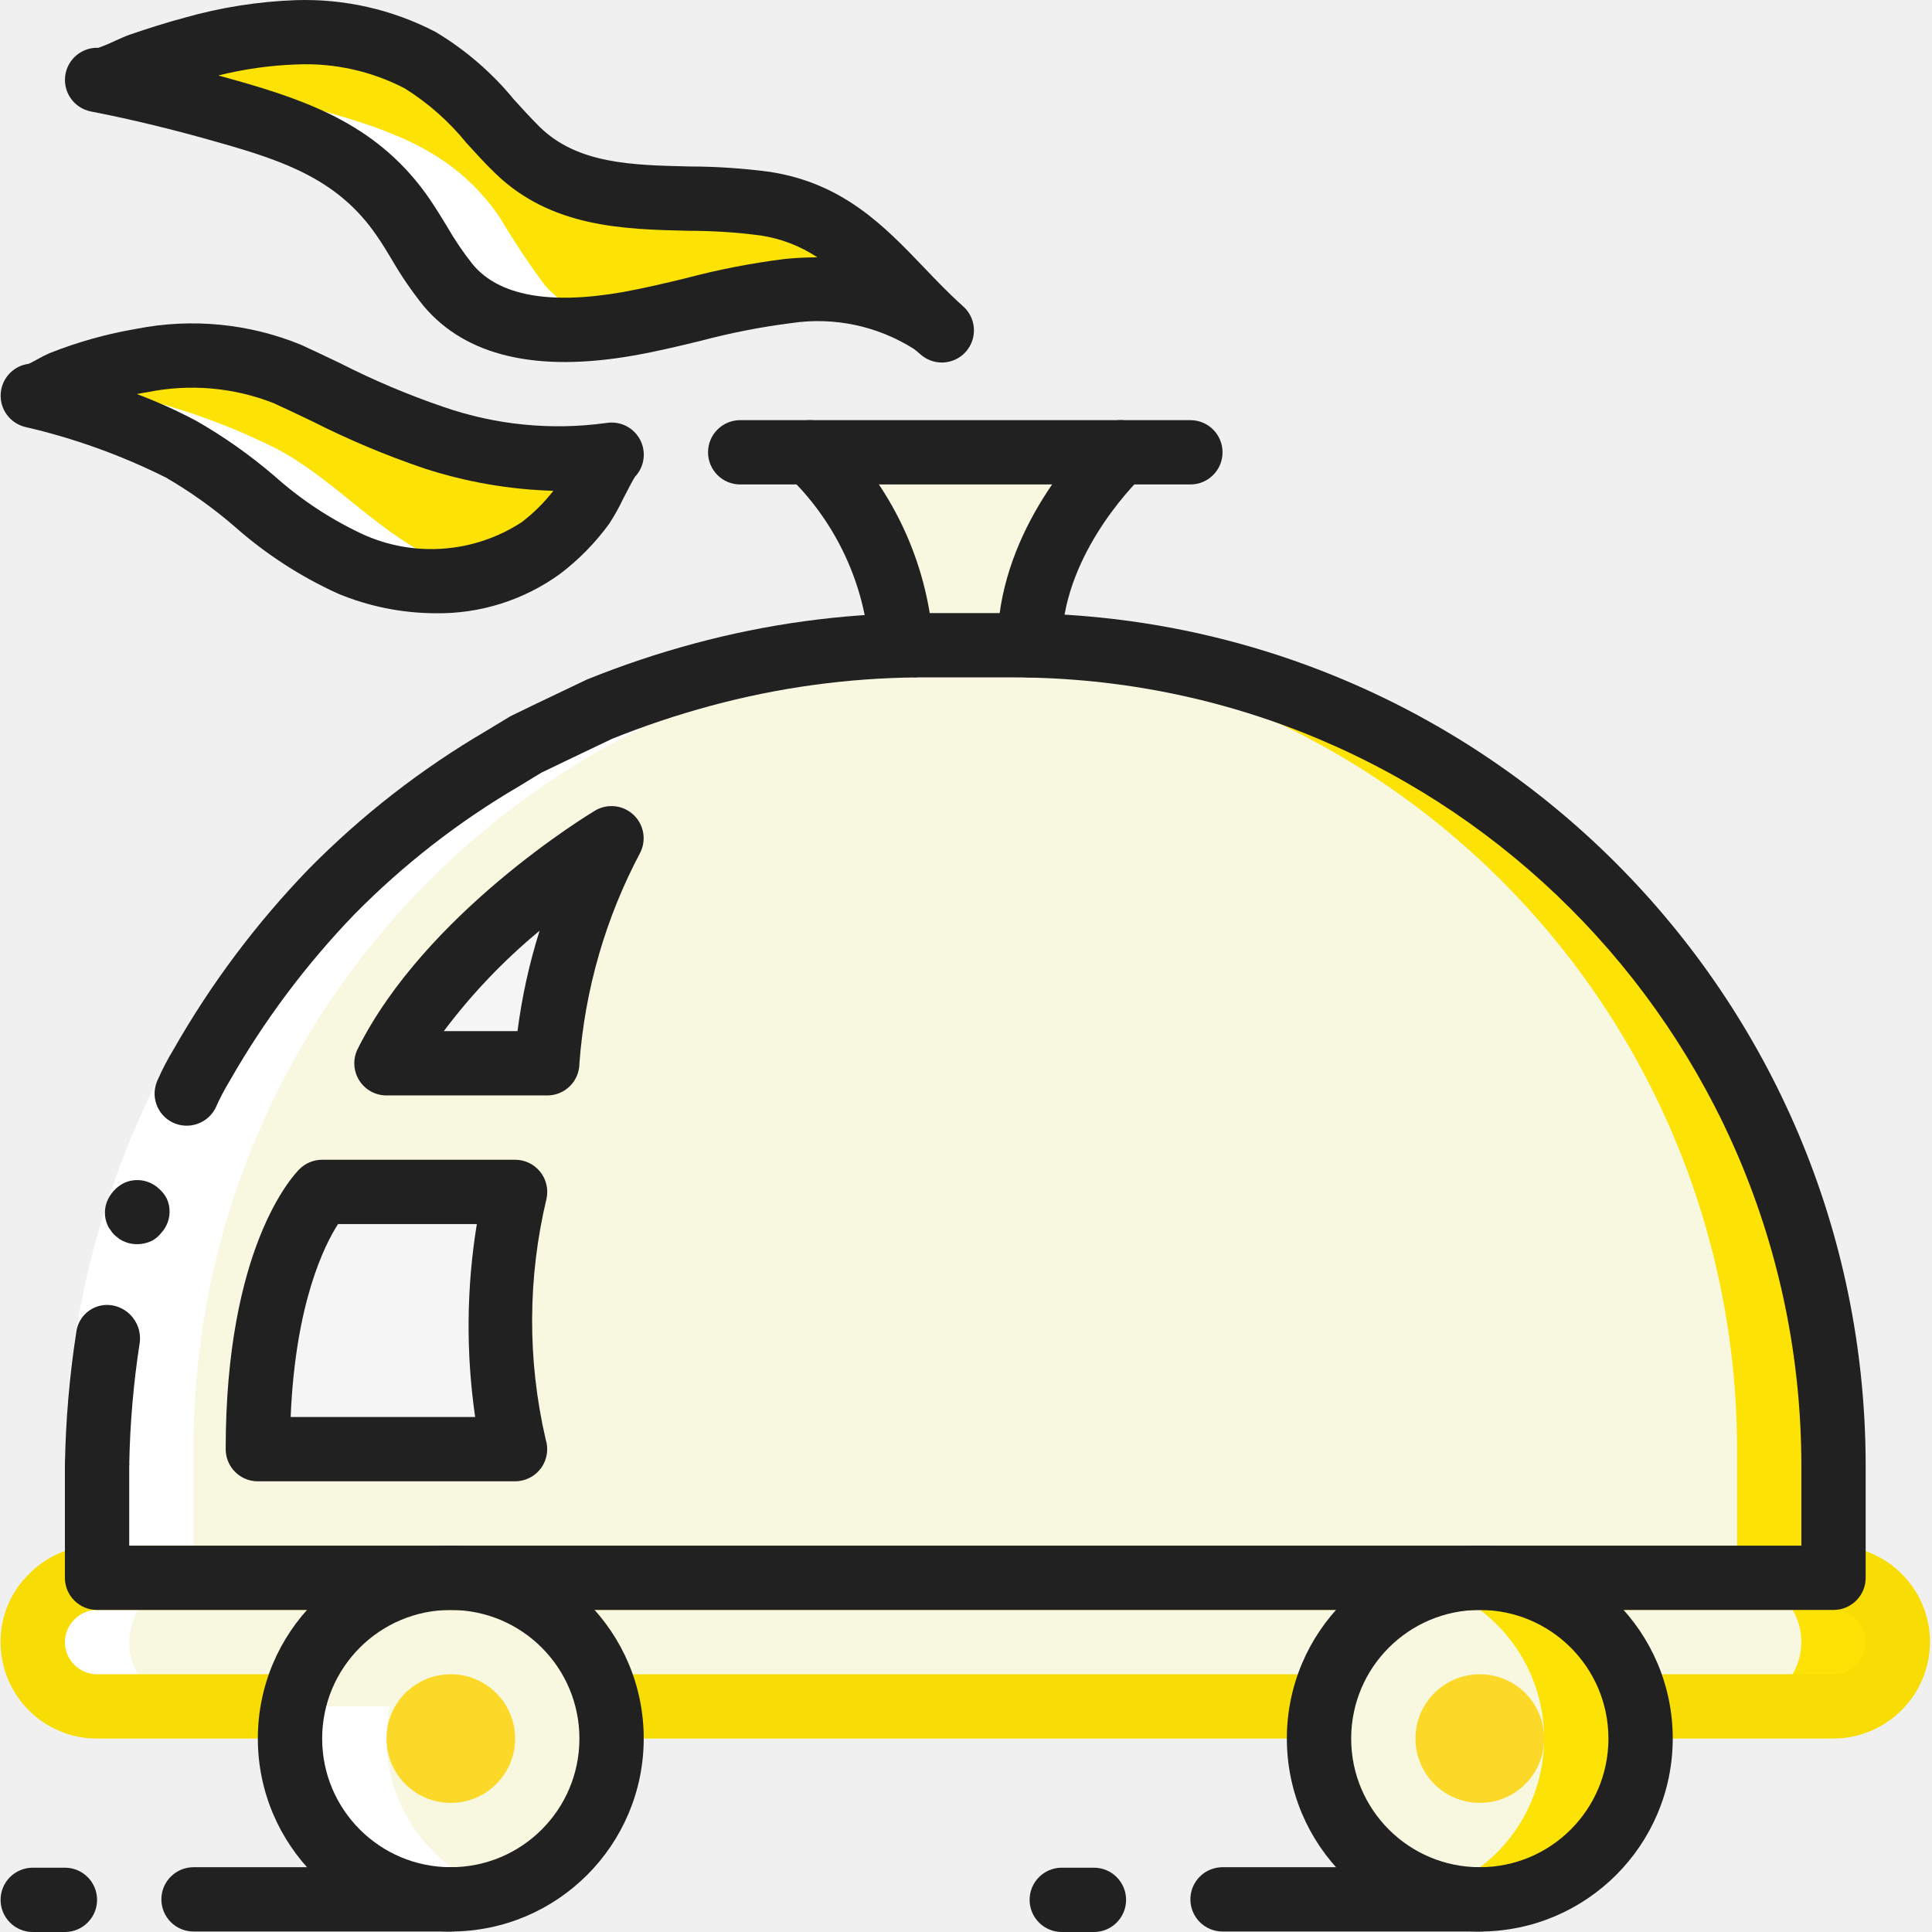
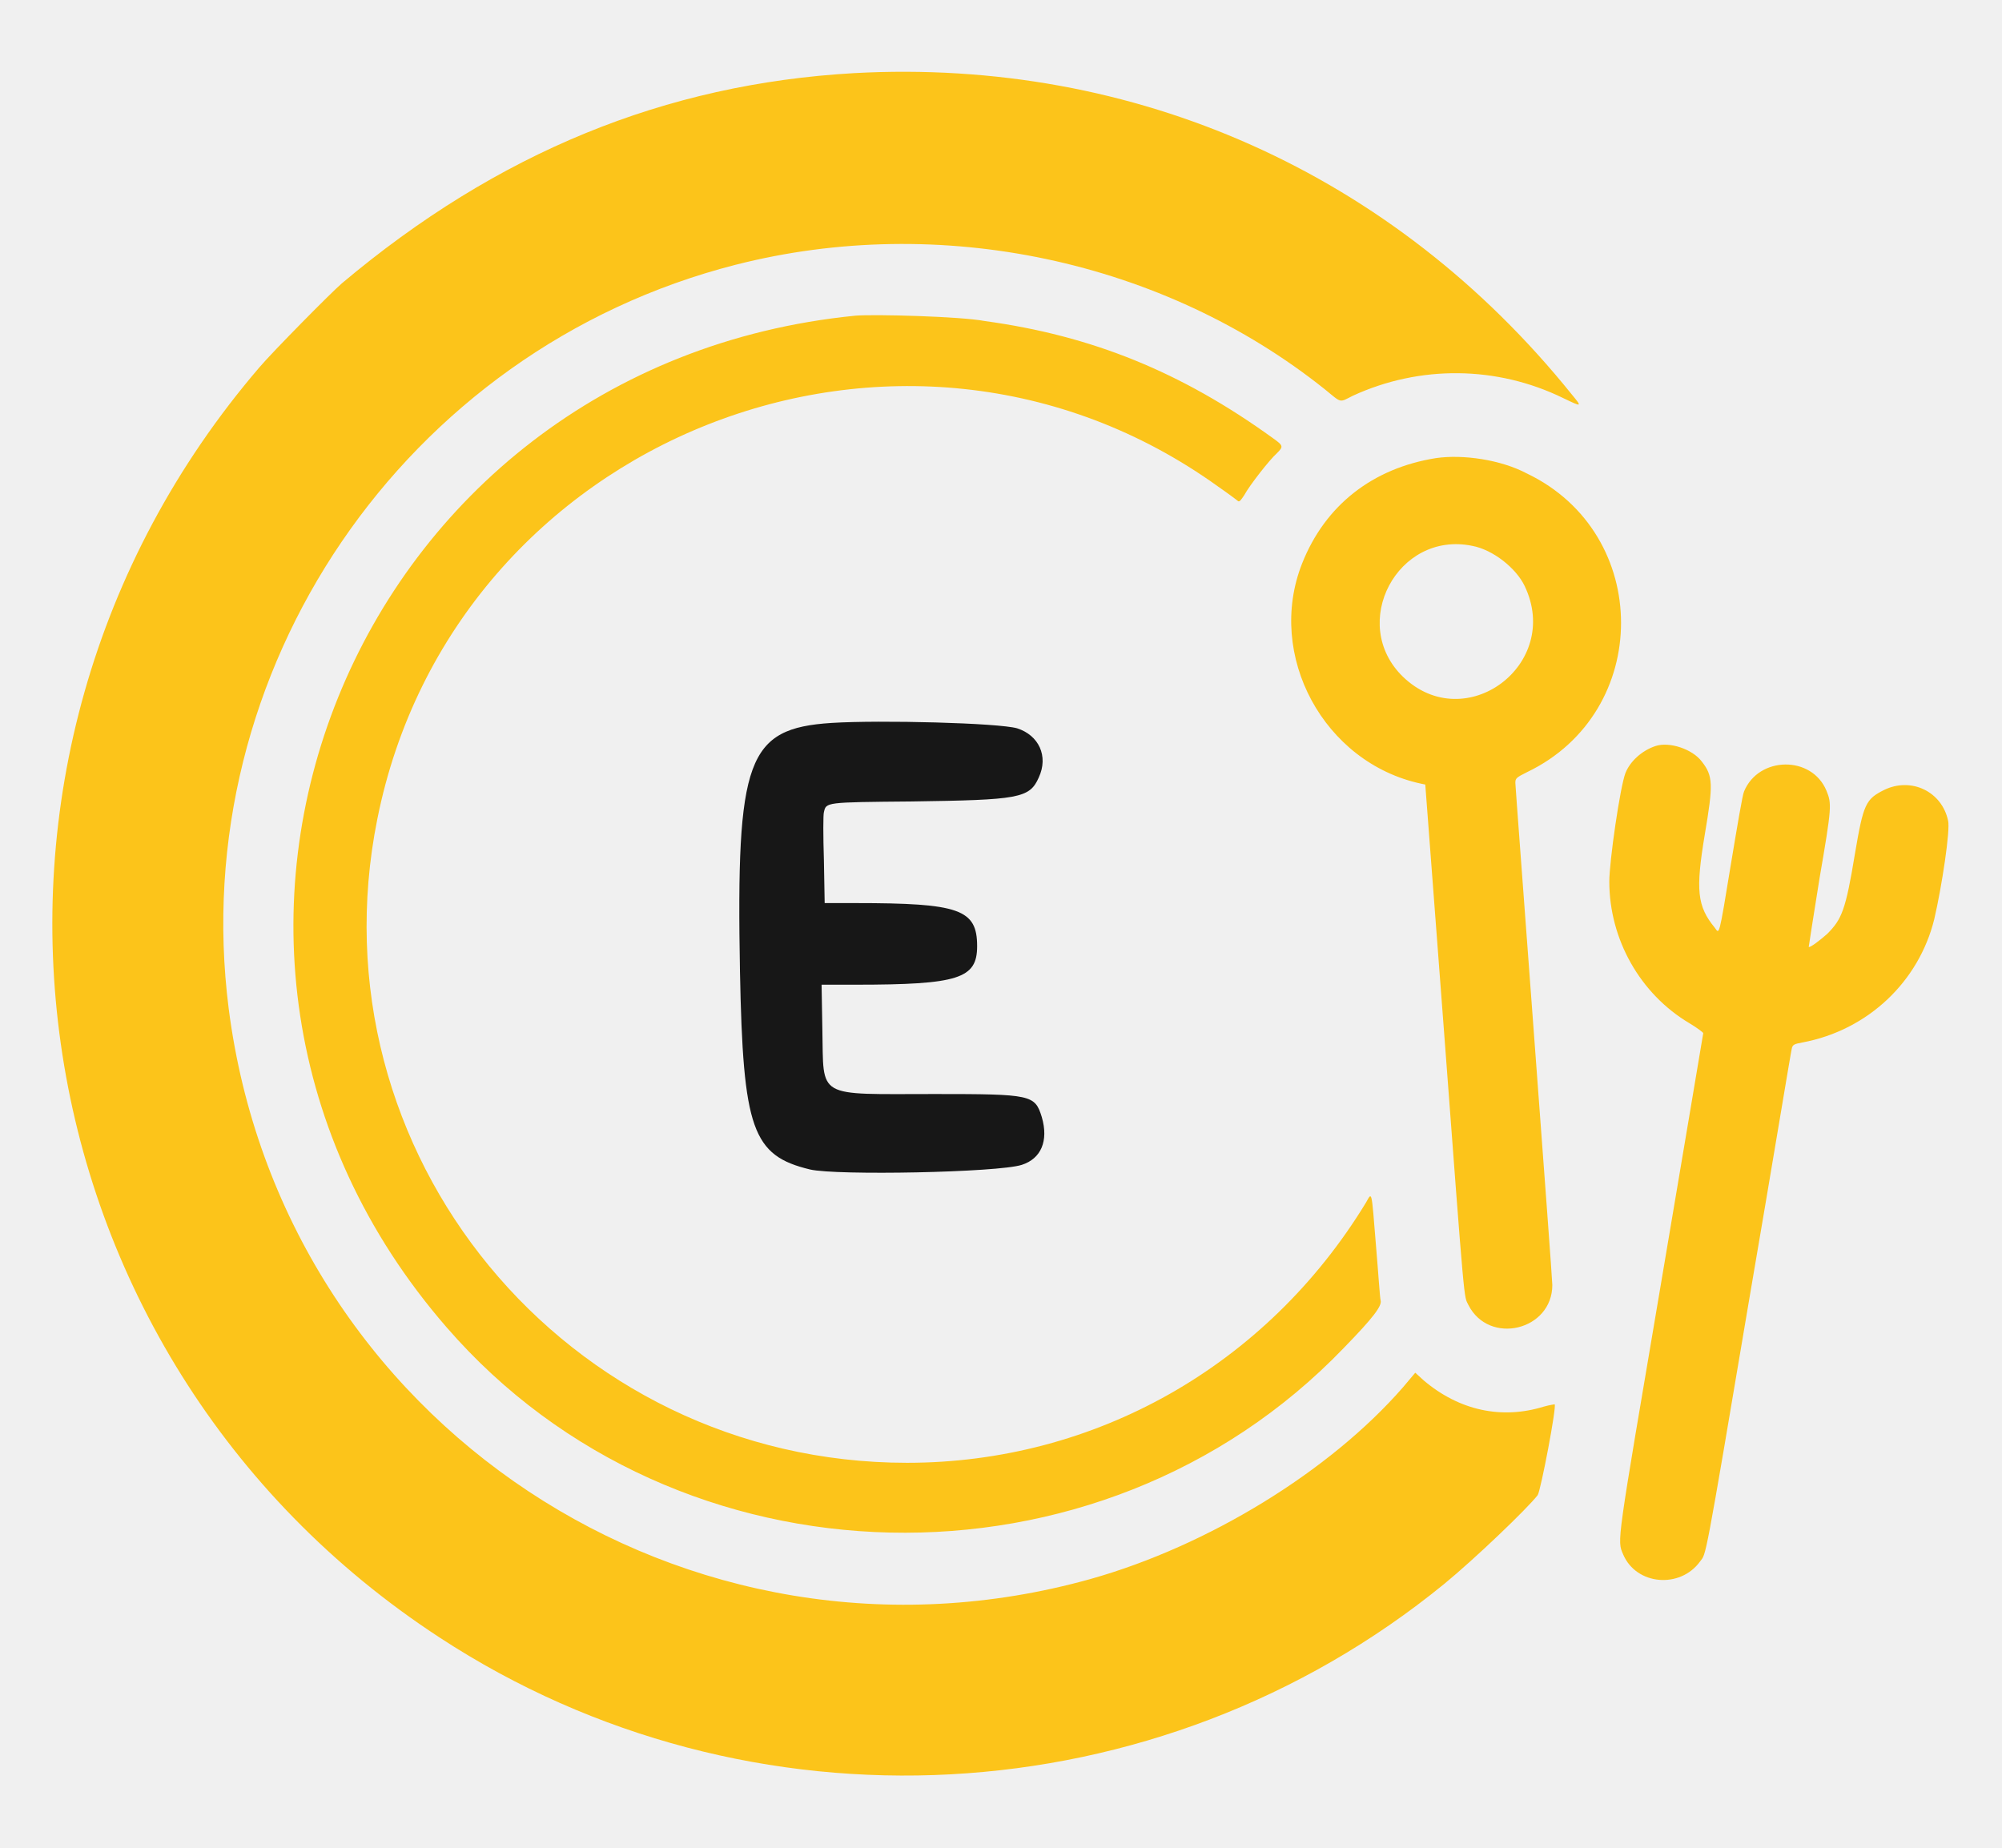
- <svg xmlns="http://www.w3.org/2000/svg" class="" viewBox="0 0 496 496.151" width="512px" height="512px">
-   <g>
-     <g>
-       <path class="" style="fill:#F8F7E0" fill="#e3e7f2" d="m 287.703 116.156 c -13.5 16.438 -21.652 36.605 -23.367 57.805 l -34.438 -0.875 c -1.984 -20.871 -10.117 -40.684 -23.371 -56.93 Z m 0 0" data-original="#F8F7E0" data-old_color="#FFF700" />
-       <path class="active-path" style="fill:#FCE205" fill="#a4c2f7" d="m 487.301 421.703 c -0.066 9.094 -7.422 16.449 -16.516 16.52 h -445.934 c -9.113 -0.027 -16.492 -7.406 -16.516 -16.52 c -0.023 -4.379 1.734 -8.582 4.871 -11.641 c 3.059 -3.141 7.262 -4.898 11.645 -4.875 h 445.934 c 9.109 0.027 16.488 7.406 16.516 16.516 Z m 0 0" data-original="#FCE205" data-old_color="#Fce205" />
-       <path class="" style="fill:#F8F7E0" fill="#e3e7f2" d="m 462.527 421.703 c -0.066 9.094 -7.422 16.449 -16.516 16.52 h -421.16 c -9.113 -0.027 -16.492 -7.406 -16.516 -16.52 c -0.023 -4.379 1.734 -8.582 4.871 -11.641 c 3.059 -3.141 7.262 -4.898 11.645 -4.875 h 421.16 c 9.109 0.027 16.488 7.406 16.516 16.516 Z m 0 0" data-original="#F8F7E0" data-old_color="#FFF700" />
-       <path class="active-path" style="fill:#FCE205" fill="#a4c2f7" d="m 235.43 165.703 h 24.773 c 116.301 0 210.582 94.281 210.582 210.582 v 28.902 h -445.934 v -28.902 c 0 -116.301 94.277 -210.582 210.578 -210.582 Z m 0 0" data-original="#FCE205" data-old_color="#Fce205" />
-       <path class="" style="fill:#F8F7E0" fill="#e3e7f2" d="m 231.301 165.703 h 8.258 c 54.754 0 107.266 21.754 145.984 60.469 c 38.719 38.719 60.469 91.231 60.469 145.984 v 33.031 h -421.16 v -33.031 c 0 -114.02 92.43 -206.453 206.449 -206.453 Z m 0 0" data-original="#F8F7E0" data-old_color="#FFF700" />
-       <path class="" style="fill:#F5F5F5" fill="#f5f5f5" d="m 156.98 215.254 s -41.293 24.773 -57.809 57.805 h 41.293 c 1.336 -20.223 6.965 -39.93 16.516 -57.805 Z m 0 0" data-original="#F5F5F5" />
-       <path class="" style="fill:#F5F5F5" fill="#f5f5f5" d="m 132.203 306.09 h -49.547 s -16.516 16.52 -16.516 66.066 h 66.062 c -5.273 -21.707 -5.273 -44.359 0 -66.066 Z m 0 0" data-original="#F5F5F5" />
-       <path class="" style="fill:#F8F7E0" fill="#e3e7f2" d="m 115.688 487.77 c -22.801 0 -41.289 -18.488 -41.289 -41.289 c 0 -22.805 18.488 -41.293 41.289 -41.293 c 22.805 0 41.293 18.488 41.293 41.293 c -0.027 22.789 -18.5 41.262 -41.293 41.289 Z m 0 0" data-original="#F8F7E0" data-old_color="#FFF700" />
-       <path class="" style="fill:#FCD928" fill="#d4e1f4" d="m 115.688 462.996 c -9.121 0 -16.516 -7.395 -16.516 -16.516 c 0 -9.125 7.395 -16.52 16.516 -16.52 s 16.516 7.395 16.516 16.52 c 0 9.121 -7.395 16.516 -16.516 16.516 Z m 0 0" data-original="#FCD928" data-old_color="#FCD81F" />
-       <path class="active-path" style="fill:#FCE205" fill="#a4c2f7" d="m 379.945 405.188 c -4.191 0.016 -8.363 0.625 -12.387 1.816 c -17.207 5.453 -28.902 21.422 -28.902 39.477 c 0 18.051 11.695 34.023 28.902 39.473 c 4.023 1.191 8.195 1.805 12.387 1.816 c 22.805 0 41.293 -18.488 41.293 -41.289 c 0 -22.805 -18.488 -41.293 -41.293 -41.293 Z m 0 0" data-original="#FCE205" data-old_color="#Fce205" />
-       <path class="" style="fill:#F8F7E0" fill="#e3e7f2" d="m 367.559 407.004 c -17.207 5.453 -28.902 21.422 -28.902 39.477 c 0 18.051 11.695 34.023 28.902 39.473 c 17.211 -5.449 28.906 -21.422 28.906 -39.473 c 0 -18.055 -11.695 -34.023 -28.906 -39.477 Z m 0 0" data-original="#F8F7E0" data-old_color="#FFF700" />
-       <path class="active-path" style="fill:#FCE205" fill="#a4c2f7" d="m 239.641 83.051 c 0.746 0.559 1.465 1.156 2.164 1.781 c -14.961 -13.434 -23.84 -29.156 -45.285 -32.52 c -21.445 -3.359 -46.559 2.891 -63.664 -13.758 c -7.211 -8.844 -15.637 -16.625 -25.02 -23.121 c -9.805 -5.078 -20.754 -7.535 -31.785 -7.137 c -9.016 0.332 -17.961 1.754 -26.633 4.238 c -4.551 1.223 -9.082 2.648 -13.512 4.129 c -2.477 0.824 -8.504 4.301 -11.047 3.797 c 11.297 2.23 22.527 4.996 33.602 8.152 c 18.332 5.219 33.859 10.844 45.07 27.25 c 3.539 5.973 7.383 11.762 11.512 17.344 c 11.027 13.098 30.664 12.609 46.164 9.91 c 13.781 -2.422 27.188 -6.98 41.109 -8.418 c 13.047 -1.973 26.363 1.004 37.324 8.352 Z m 0 0" data-original="#FCE205" data-old_color="#Fce205" />
-       <path class="active-path" style="fill:#FCE205" fill="#a4c2f7" d="m 8.336 101.613 c 1.195 0.305 6.133 -2.781 7.297 -3.246 c 6.723 -2.648 13.703 -4.586 20.828 -5.781 c 12.461 -2.477 25.371 -1.277 37.16 3.453 c 12.203 6.215 24.77 11.68 37.633 16.367 c 14.691 5.012 30.352 6.504 45.727 4.352 c -0.828 0.141 -6.039 11.168 -7.309 12.891 c -3.055 4.188 -6.695 7.91 -10.812 11.059 c -14.531 9.746 -33.062 11.309 -49.02 4.129 c -16.91 -6.977 -27.828 -21.125 -43.418 -29.504 c -12.102 -6.078 -24.891 -10.684 -38.086 -13.719 Z m 0 0" data-original="#FCE205" data-old_color="#Fce205" />
-       <path class="" style="fill:#FCD928" fill="#d4e1f4" d="m 379.945 462.996 c -9.121 0 -16.516 -7.395 -16.516 -16.516 c 0 -9.125 7.395 -16.52 16.516 -16.52 c 9.125 0 16.52 7.395 16.52 16.52 c 0 9.121 -7.395 16.516 -16.52 16.516 Z m 0 0" data-original="#FCD928" data-old_color="#FCD81F" />
-       <path class="" fill="#fff" d="m 115.688 487.77 c 4.215 -0.059 8.395 -0.77 12.387 -2.105 c -20.164 -6.242 -32.309 -26.762 -28.074 -47.441 h -24.777 c -2.477 12.148 0.633 24.77 8.477 34.375 c 7.844 9.602 19.59 15.176 31.988 15.172 Z m 0 0" data-original="#FFF" />
-       <path class="" fill="#fff" d="m 89.84 144.805 c 10.758 4.484 22.656 5.477 34.008 2.84 c -3.148 -0.695 -6.238 -1.645 -9.23 -2.84 c -16.914 -6.945 -27.848 -21.094 -43.422 -29.449 c -12.102 -6.086 -24.887 -10.699 -38.086 -13.742 c 1.195 0.305 6.133 -2.781 7.301 -3.246 c 6.719 -2.648 13.699 -4.586 20.824 -5.781 h 0.34 c -8.312 -1.406 -16.801 -1.406 -25.113 0 c -7.125 1.211 -14.105 3.16 -20.828 5.824 c -1.164 0.461 -6.102 3.551 -7.297 3.246 c 13.195 3.02 25.98 7.609 38.086 13.676 c 15.59 8.379 26.508 22.527 43.418 29.473 Z m 0 0" data-original="#FFF" />
-       <path class="" fill="#fff" d="m 229.246 165.754 c -113.199 1.129 -204.375 93.199 -204.395 206.402 v 33.031 c -4.383 -0.023 -8.586 1.734 -11.645 4.875 c -3.137 3.059 -4.895 7.262 -4.871 11.641 c 0.023 9.113 7.402 16.492 16.516 16.52 h 24.773 c -9.109 -0.027 -16.488 -7.406 -16.516 -16.52 c 0.066 -9.094 7.422 -16.445 16.516 -16.516 v -33.031 c 0.02 -113.203 91.199 -205.273 204.395 -206.402" data-original="#FFF" />
-       <path class="" fill="#fff" d="m 58.453 28.621 c 18.332 5.219 33.855 10.844 45.07 27.25 c 3.539 5.977 7.383 11.762 11.512 17.344 c 10.398 12.344 28.41 12.586 43.43 10.297 c -7.215 -1.184 -13.805 -4.82 -18.652 -10.297 c -4.133 -5.582 -7.977 -11.367 -11.512 -17.344 c -11.207 -16.441 -26.742 -22.062 -45.074 -27.25 c -11.074 -3.137 -22.305 -5.906 -33.602 -8.133 c 2.543 0.504 8.598 -2.977 11.047 -3.801 c 4.469 -1.504 8.961 -2.93 13.512 -4.129 c 4.98 -1.355 10.035 -2.418 15.137 -3.188 c -4.379 -0.762 -8.824 -1.121 -13.27 -1.074 c -9.016 0.332 -17.961 1.754 -26.633 4.238 c -4.551 1.223 -9.082 2.648 -13.512 4.129 c -2.477 0.824 -8.504 4.301 -11.047 3.797 c 11.289 2.254 22.52 5.023 33.594 8.16 Z m 0 0" data-original="#FFF" />
-       <path class="" fill="#fff" d="m 156.805 116.98 c 0.051 -0.047 0.141 -0.172 0.176 -0.18 c -0.273 0 -0.555 0 -0.828 0.074 c 0.223 -0.016 0.438 0.031 0.652 0.105 Z m 0 0" data-original="#FFF" />
-       <path class="" fill="#fff" d="m 241.805 84.832 c -3.781 -3.359 -7.199 -6.934 -10.504 -10.387 c -1.418 0.066 -2.84 0.156 -4.242 0.297 c -1.652 0.172 -3.305 0.504 -4.957 0.75 c 6.328 1.152 12.309 3.738 17.484 7.559 c 0.801 0.559 1.52 1.156 2.219 1.781 Z m 0 0" data-original="#FFF" />
-       <path class="" style="fill:#F7DD04" fill="#428dff" d="m 470.785 446.48 h -50.375 c -4.559 0 -8.258 -3.699 -8.258 -8.258 c 0 -4.562 3.699 -8.262 8.258 -8.262 h 50.375 c 2.156 0.023 4.227 -0.836 5.73 -2.375 c 1.617 -1.531 2.531 -3.656 2.527 -5.883 c 0 -4.559 -3.695 -8.258 -8.258 -8.258 h -445.934 c -2.156 -0.02 -4.227 0.84 -5.734 2.379 c -1.613 1.527 -2.527 3.656 -2.523 5.879 c 0 4.562 3.695 8.258 8.258 8.258 h 50.371 c 4.562 0 8.258 3.699 8.258 8.262 c 0 4.559 -3.695 8.258 -8.258 8.258 h -50.371 c -13.684 0 -24.777 -11.094 -24.777 -24.777 c -0.039 -6.613 2.625 -12.953 7.375 -17.555 c 4.586 -4.664 10.863 -7.266 17.402 -7.219 h 445.934 c 13.684 0 24.773 11.094 24.773 24.773 c -0.074 13.652 -11.121 24.699 -24.773 24.777 Z m 0 0" data-original="#F7DD04" data-old_color="#F0D703" />
-       <path class="" style="fill:#F7DD04" fill="#428dff" d="m 339.48 446.48 h -183.328 c -4.559 0 -8.258 -3.699 -8.258 -8.258 c 0 -4.562 3.699 -8.262 8.258 -8.262 h 183.328 c 4.562 0 8.262 3.699 8.262 8.262 c 0 4.559 -3.699 8.258 -8.262 8.258 Z m 0 0" data-original="#F7DD04" data-old_color="#F0D703" />
-       <path class="" fill="#fff" d="m 16.594 376.285 c 0.227 -37.367 9.824 -74.082 27.91 -106.785 c 9.578 -16.824 21.23 -32.379 34.684 -46.305 c 13.582 -13.793 28.926 -25.73 45.637 -35.508 l 6.199 -3.758 l 6.523 -3.164 l 13.098 -6.25 c 8.965 -3.629 18.145 -6.711 27.484 -9.223 c 18.688 -5.051 37.945 -7.688 57.301 -7.848 v 16.516 c -17.898 0.156 -35.707 2.598 -52.992 7.262 c -8.629 2.324 -17.109 5.164 -25.402 8.504 l -12.09 5.781 l -6.035 2.906 l -5.73 3.492 c -15.453 9.043 -29.645 20.082 -42.207 32.836 c -12.43 12.883 -23.199 27.266 -32.066 42.816 c -16.699 30.242 -25.57 64.18 -25.797 98.727 Z m 0 0" data-original="#FFF" />
-       <g fill="#428dff">
-         <path class="" style="fill:#212121" d="m 28.914 335.25 c -2.172 -0.41 -4.414 0.098 -6.195 1.398 c -1.785 1.305 -2.945 3.289 -3.211 5.48 c -1.758 11.305 -2.73 22.719 -2.914 34.156 h 16.516 c 0.184 -10.582 1.09 -21.137 2.715 -31.594 c 0.516 -4.469 -2.496 -8.582 -6.91 -9.441 Z m 0 0" data-original="#212121" data-old_color="#333333" />
-         <path class="" style="fill:#212121" d="m 235.43 173.961 v -16.516 c -19.359 0.156 -38.617 2.789 -57.309 7.84 c -9.34 2.512 -18.52 5.594 -27.484 9.223 l -13.098 6.25 l -6.523 3.164 l -6.203 3.758 c -16.707 9.777 -32.051 21.715 -45.633 35.508 c -13.453 13.926 -25.105 29.48 -34.684 46.305 c -1.484 2.445 -2.809 4.984 -3.973 7.598 c -1.008 1.98 -1.176 4.281 -0.469 6.387 c 0.711 2.109 2.242 3.84 4.242 4.801 c 4.039 1.918 8.871 0.301 10.941 -3.656 c 1.07 -2.422 2.293 -4.77 3.668 -7.027 c 8.867 -15.551 19.637 -29.934 32.066 -42.82 c 12.562 -12.754 26.754 -23.793 42.207 -32.832 l 5.73 -3.492 l 6.035 -2.91 l 12.09 -5.777 c 8.293 -3.34 16.773 -6.184 25.402 -8.508 c 17.281 -4.676 35.09 -7.125 52.992 -7.293 Z m 0 0" data-original="#212121" data-old_color="#333333" />
-         <path class="" style="fill:#212121" d="m 27.328 308.75 c -0.77 2.141 -0.574 4.512 0.527 6.5 l 0.941 1.328 c 0.355 0.441 0.773 0.828 1.238 1.148 c 0.387 0.363 0.828 0.664 1.305 0.895 c 0.5 0.234 1.016 0.438 1.547 0.602 c 2.086 0.555 4.305 0.316 6.227 -0.668 c 0.895 -0.527 1.68 -1.223 2.312 -2.051 c 2.148 -2.395 2.656 -5.844 1.293 -8.762 c -0.5 -0.938 -1.168 -1.777 -1.973 -2.477 c -2.445 -2.301 -6.055 -2.863 -9.082 -1.41 c -1.992 1.051 -3.535 2.789 -4.336 4.895 Z m 0 0" data-original="#212121" data-old_color="#333333" />
-         <path class="" style="fill:#212121" d="m 470.785 413.445 h -445.934 c -4.562 0 -8.258 -3.695 -8.258 -8.258 v -28.902 c 0 -4.562 3.695 -8.258 8.258 -8.258 c 4.559 0 8.258 3.695 8.258 8.258 v 20.645 h 429.418 v -20.645 c -0.129 -111.688 -90.637 -202.195 -202.324 -202.324 h -24.773 c -4.559 0 -8.258 -3.695 -8.258 -8.258 c 0 -4.559 3.699 -8.258 8.258 -8.258 h 24.773 c 120.805 0.137 218.703 98.035 218.84 218.84 v 28.902 c 0 4.562 -3.695 8.258 -8.258 8.258 Z m 0 0" data-original="#212121" data-old_color="#333333" />
-         <path class="" style="fill:#212121" d="m 231.301 173.137 c -4.508 0 -8.184 -3.617 -8.258 -8.125 c -1.59 -16.355 -9 -31.594 -20.883 -42.941 c -2.109 -2.066 -2.957 -5.102 -2.223 -7.961 c 0.73 -2.859 2.938 -5.109 5.777 -5.902 c 2.844 -0.797 5.895 -0.012 8.004 2.055 c 15.051 14.324 24.258 33.719 25.84 54.434 c 0.039 2.191 -0.797 4.309 -2.316 5.883 c -1.523 1.574 -3.609 2.48 -5.801 2.516 Z m 0 0" data-original="#212121" data-old_color="#333333" />
-         <path class="" style="fill:#212121" d="m 264.336 173.961 c -4.562 0 -8.262 -3.695 -8.262 -8.258 c 0 -28 19.82 -49.547 25.859 -55.453 c 3.258 -3.191 8.492 -3.137 11.684 0.125 c 3.191 3.262 3.137 8.492 -0.125 11.688 c -3.508 3.41 -20.898 21.535 -20.898 43.641 c 0 4.562 -3.699 8.258 -8.258 8.258 Z m 0 0" data-original="#212121" data-old_color="#333333" />
-         <path class="" style="fill:#212121" d="m 305.625 124.414 h -115.613 c -4.562 0 -8.258 -3.695 -8.258 -8.258 s 3.695 -8.258 8.258 -8.258 h 115.613 c 4.559 0 8.258 3.695 8.258 8.258 s -3.699 8.258 -8.258 8.258 Z m 0 0" data-original="#212121" data-old_color="#333333" />
-         <path class="" style="fill:#212121" d="m 140.465 281.316 h -41.293 c -2.863 0.004 -5.52 -1.48 -7.027 -3.914 c -1.504 -2.434 -1.641 -5.473 -0.363 -8.035 c 17.398 -34.781 59.18 -60.133 60.945 -61.191 c 3.141 -1.875 7.141 -1.461 9.832 1.02 c 2.688 2.48 3.426 6.434 1.812 9.715 c -8.918 16.77 -14.246 35.211 -15.648 54.148 c 0 4.562 -3.699 8.258 -8.258 8.258 Z m -26.566 -16.516 h 18.926 c 1.121 -8.746 3.02 -17.371 5.672 -25.781 c -9.188 7.594 -17.445 16.246 -24.598 25.781 Z m 0 0" data-original="#212121" data-old_color="#333333" />
-         <path class="" style="fill:#212121" d="m 132.203 380.414 h -66.062 c -4.562 0 -8.258 -3.695 -8.258 -8.258 c 0 -51.48 17.004 -69.969 18.934 -71.902 c 1.551 -1.551 3.648 -2.418 5.84 -2.422 h 49.547 c 2.48 0 4.832 1.113 6.398 3.035 c 1.57 1.922 2.191 4.445 1.695 6.875 c -4.875 20.328 -4.961 41.508 -0.246 61.871 c 0.812 2.512 0.375 5.262 -1.176 7.395 c -1.551 2.137 -4.031 3.402 -6.672 3.406 Z m -57.633 -16.516 h 47.379 c -2.387 -16.441 -2.242 -33.152 0.43 -49.547 h -35.645 c -3.465 5.383 -10.957 20.246 -12.164 49.547 Z m 0 0" data-original="#212121" data-old_color="#333333" />
-         <path class="" style="fill:#212121" d="m 115.688 496.027 c -27.363 0 -49.547 -22.184 -49.547 -49.547 c 0 -27.367 22.184 -49.551 49.547 -49.551 c 27.367 0 49.551 22.184 49.551 49.551 c -0.027 27.352 -22.195 49.52 -49.551 49.547 Z m 0 -82.582 c -18.242 0 -33.031 14.789 -33.031 33.035 c 0 18.242 14.789 33.031 33.031 33.031 c 18.246 0 33.035 -14.789 33.035 -33.031 c 0 -18.246 -14.789 -33.035 -33.035 -33.035 Z m 0 0" data-original="#212121" data-old_color="#333333" />
-         <path class="" style="fill:#212121" d="m 115.688 496.027 h -66.062 c -4.562 0 -8.258 -3.699 -8.258 -8.258 c 0 -4.562 3.695 -8.258 8.258 -8.258 h 66.062 c 4.562 0 8.258 3.695 8.258 8.258 c 0 4.559 -3.695 8.258 -8.258 8.258 Z m 0 0" data-original="#212121" data-old_color="#333333" />
-         <path class="" style="fill:#212121" d="m 16.594 496.152 h -8.258 c -4.562 0 -8.262 -3.699 -8.262 -8.258 c 0 -4.562 3.699 -8.258 8.262 -8.258 h 8.258 c 4.559 0 8.258 3.695 8.258 8.258 c 0 4.559 -3.699 8.258 -8.258 8.258 Z m 0 0" data-original="#212121" data-old_color="#333333" />
-         <path class="" style="fill:#212121" d="m 379.945 496.027 c -27.363 0 -49.547 -22.184 -49.547 -49.547 c 0 -27.367 22.184 -49.551 49.547 -49.551 c 27.367 0 49.551 22.184 49.551 49.551 c -0.027 27.352 -22.195 49.52 -49.551 49.547 Z m 0 -82.582 c -18.242 0 -33.031 14.789 -33.031 33.035 c 0 18.242 14.789 33.031 33.031 33.031 c 18.246 0 33.035 -14.789 33.035 -33.031 c 0 -18.246 -14.789 -33.035 -33.035 -33.035 Z m 0 0" data-original="#212121" data-old_color="#333333" />
-         <path class="" style="fill:#212121" d="m 379.945 496.027 h -66.062 c -4.562 0 -8.258 -3.699 -8.258 -8.258 c 0 -4.562 3.695 -8.258 8.258 -8.258 h 66.062 c 4.562 0 8.258 3.695 8.258 8.258 c 0 4.559 -3.695 8.258 -8.258 8.258 Z m 0 0" data-original="#212121" data-old_color="#333333" />
-         <path class="" style="fill:#212121" d="m 280.852 496.152 h -8.258 c -4.562 0 -8.258 -3.699 -8.258 -8.258 c 0 -4.562 3.695 -8.258 8.258 -8.258 h 8.258 c 4.559 0 8.258 3.695 8.258 8.258 c 0 4.559 -3.699 8.258 -8.258 8.258 Z m 0 0" data-original="#212121" data-old_color="#333333" />
-         <path class="" style="fill:#212121" d="m 241.797 93.102 c -2.031 -0.004 -3.996 -0.758 -5.508 -2.117 l -0.18 -0.156 c -0.473 -0.422 -0.969 -0.824 -1.473 -1.207 c -9.348 -5.93 -20.52 -8.293 -31.469 -6.652 c -7.859 0.996 -15.641 2.52 -23.297 4.559 c -5.582 1.352 -11.355 2.75 -17.234 3.773 c -24.988 4.391 -43.125 0.105 -53.91 -12.703 c -3.027 -3.762 -5.758 -7.75 -8.176 -11.934 c -1.246 -2.047 -2.477 -4.129 -3.848 -6.086 c -9.754 -14.316 -23.52 -19.156 -40.465 -23.945 c -11.387 -3.281 -22.469 -5.973 -32.98 -8.012 c -4.23 -0.84 -7.105 -4.793 -6.594 -9.078 c 0.512 -4.281 4.23 -7.449 8.543 -7.273 c 1.461 -0.523 2.895 -1.121 4.293 -1.793 c 1.504 -0.684 2.84 -1.27 3.773 -1.586 c 4.625 -1.582 9.273 -3.062 13.988 -4.332 c 9.32 -2.652 18.926 -4.168 28.605 -4.52 c 12.469 -0.41 24.832 2.395 35.898 8.152 c 7.688 4.598 14.52 10.492 20.191 17.422 c 2.156 2.371 4.328 4.758 6.605 7.02 c 9.723 9.465 23.652 9.777 38.395 10.117 c 6.957 0.008 13.906 0.477 20.801 1.402 c 18.77 2.949 29.293 13.934 39.473 24.562 c 3.148 3.301 6.391 6.68 9.91 9.836 l 0.191 0.172 c 2.527 2.293 3.387 5.906 2.156 9.094 c -1.227 3.184 -4.293 5.285 -7.707 5.285 Z m -185.797 -73.723 l 4.715 1.312 c 18.828 5.371 36.797 11.734 49.633 30.555 c 1.5 2.215 2.906 4.504 4.301 6.789 c 1.984 3.469 4.227 6.781 6.707 9.91 c 6.711 7.977 19.637 10.363 38.414 7.078 c 5.469 -0.984 10.828 -2.254 16.203 -3.559 c 8.371 -2.223 16.883 -3.879 25.477 -4.957 c 2.785 -0.281 5.582 -0.422 8.383 -0.422 c -4.395 -2.918 -9.375 -4.832 -14.594 -5.613 c -6.172 -0.809 -12.395 -1.211 -18.621 -1.207 c -16.516 -0.379 -35.164 -0.824 -49.547 -14.797 c -2.57 -2.477 -4.957 -5.113 -7.344 -7.73 c -4.473 -5.527 -9.832 -10.273 -15.863 -14.039 c -8.527 -4.434 -18.062 -6.555 -27.664 -6.152 c -6.812 0.23 -13.586 1.18 -20.199 2.832 Z m 0 0" data-original="#212121" data-old_color="#333333" />
-         <path class="" style="fill:#212121" d="m 111.715 157.488 c -8.586 -0.035 -17.082 -1.75 -25.012 -5.047 c -9.68 -4.406 -18.648 -10.234 -26.609 -17.293 c -5.457 -4.711 -11.344 -8.898 -17.578 -12.52 c -11.523 -5.754 -23.688 -10.125 -36.238 -13.012 c -3.832 -0.992 -6.422 -4.562 -6.172 -8.512 c 0.246 -3.953 3.262 -7.172 7.188 -7.676 c 0.828 -0.363 1.777 -0.926 2.586 -1.355 c 0.887 -0.504 1.805 -0.961 2.742 -1.371 c 7.258 -2.883 14.801 -4.992 22.504 -6.289 c 14.086 -2.746 28.668 -1.332 41.965 4.07 c 3.438 1.566 6.82 3.188 10.207 4.805 c 8.559 4.359 17.414 8.105 26.5 11.207 c 13.426 4.66 27.762 6.074 41.836 4.129 c 3.508 -0.586 6.996 1.137 8.66 4.281 c 1.664 3.141 1.129 6.996 -1.328 9.566 c -0.758 1.23 -1.898 3.492 -2.996 5.582 c -1.059 2.246 -2.27 4.414 -3.625 6.492 c -3.531 4.836 -7.742 9.137 -12.504 12.766 c -9.32 6.789 -20.594 10.359 -32.125 10.176 Z m -76.648 -56.297 c 5.227 1.965 10.32 4.262 15.25 6.879 c 7.152 4.09 13.898 8.852 20.145 14.223 c 6.742 6.023 14.328 11.027 22.52 14.863 c 13.262 6.066 28.703 4.914 40.918 -3.055 c 3.047 -2.324 5.781 -5.035 8.133 -8.059 c -11.301 -0.324 -22.5 -2.273 -33.246 -5.781 c -9.824 -3.34 -19.398 -7.367 -28.656 -12.059 c -3.301 -1.578 -6.605 -3.145 -9.91 -4.664 c -10.305 -4.055 -21.566 -5.035 -32.422 -2.824 c -0.898 0.133 -1.805 0.297 -2.73 0.477 Z m -24.773 -7.605 h 0.137 Z m 0 0" data-original="#212121" data-old_color="#333333" />
-       </g>
-     </g>
+ <svg xmlns="http://www.w3.org/2000/svg" version="1.1" id="svg" x="0px" y="0px" viewBox="0 0 260 240" style="enable-background:new 0 0 260 240;" xml:space="preserve">
+   <style type="text/css">
+ 	.st0{fill:#FCC41A;}
+ 	.st1{fill:#171717;}
+ </style>
+   <g id="logo-icon">
+     <path id="logo-outer" class="st0" d="M110.9,9.5c-24.5,1.4-46.3,10.3-66.5,27.3c-1.4,1.2-9,8.9-10.7,10.9   c-43.8,51.1-32.8,128.3,23.4,165c40.2,26.3,93.3,23.4,130.5-7c3.9-3.2,10.7-9.7,12.1-11.5c0.4-0.6,2.5-11.6,2.2-11.8   c0,0-0.7,0.1-1.4,0.3c-5.5,1.7-11,0.5-15.6-3.4l-1.1-1l-1.6,1.9c-9.5,10.9-25.3,20.6-40.6,24.9c-52.3,14.6-105-20.3-111.9-74.1   c-5.6-43.9,22.8-85.6,65.8-96.6c26.6-6.8,55.6-0.6,76.6,16.2c2.2,1.8,1.8,1.7,3.6,0.8c8.7-4,18.7-3.9,27.3,0.3   c2.5,1.2,2.5,1.2,1.1-0.5C181,22.5,147.4,7.5,110.9,9.5 M111.1,41c-65.5,6.5-96,82-53.1,131.4c29.9,34.5,84.8,35.7,116.5,2.7   c3.9-4,5-5.5,4.8-6.2c-0.1-0.4-0.3-3.6-0.6-7.1c-0.6-7.4-0.5-7-1.3-5.6c-12.9,21.2-35.2,33.8-59.6,33.8   c-44.3,0-77.5-40.3-68.8-83.6c9.9-49.6,68.2-72.7,109.2-43.2c1.3,0.9,2.5,1.8,2.6,1.9c0.2,0.1,0.4-0.2,0.8-0.8   c0.7-1.3,3.3-4.6,4.2-5.4c0.9-0.9,0.9-1-0.5-2c-11.9-8.6-23.5-13.3-37.4-15.2C124.8,41.1,113.6,40.8,111.1,41 M186.5,59.5   c-8.2,1.3-14.4,6.1-17.4,13.7c-4.7,11.9,2.8,25.9,15.5,28.6l0.5,0.1l2.4,31.6c2.8,37.3,2.6,34.7,3.2,36c2.7,5.3,10.9,3.3,10.9-2.6   c0-0.6-1.1-15.3-2.4-32.8c-1.3-17.5-2.4-32.1-2.4-32.4c0-0.6,0.1-0.7,1.5-1.4c16.3-7.8,16.3-31,0-38.8   C194.9,59.7,190,59,186.5,59.5 M191.2,70.9c2.7,0.5,5.7,2.9,6.8,5.2c4.9,10.2-7.7,19.6-15.8,11.8C175.1,81,181.5,68.9,191.2,70.9    M215,96.9c-1.8,0.6-3.3,2-3.9,3.5c-0.7,1.8-2.1,11.5-2.1,14.1c0,7.5,4,14.6,10.4,18.4c1,0.6,1.8,1.2,1.8,1.3   c0,0.1-2.5,14.8-5.5,32.6c-5.8,34.2-5.7,33.2-4.9,35.1c1.7,4,7.4,4.5,10,0.9c0.8-1.1,0.5,0.8,6.4-34.2c3-17.5,5.4-32.1,5.5-32.4   c0.1-0.5,0.3-0.6,1.4-0.8c8.5-1.6,15.1-7.9,17.1-16c1-4.3,2.1-11.6,1.8-12.8c-0.8-3.8-4.8-5.7-8.3-4c-2.4,1.2-2.7,1.8-3.8,8.3   c-1.2,7.3-1.7,8.5-3.6,10.4c-0.9,0.8-2.2,1.8-2.4,1.7c0,0,0.6-4,1.4-8.9c1.6-9.3,1.6-9.7,0.9-11.4c-1.9-4.6-8.8-4.5-10.7,0.1   c-0.2,0.4-0.9,4.6-1.7,9.4c-1.6,9.8-1.5,9.1-2.1,8.3c-2.3-2.8-2.5-4.9-1.3-12.1c1.1-6.5,1.1-7.6-0.4-9.5   C219.8,97.3,216.8,96.3,215,96.9" />
+     <path id="logo-inner" class="st1" d="M108,93.9c-11,0.7-12.4,4.7-11.9,32.3c0.4,20.5,1.6,23.9,9.1,25.7c3.4,0.8,24.4,0.4,27.5-0.6   c2.5-0.8,3.5-3.1,2.6-6.2c-0.9-2.9-1.3-3-13.9-3c-15.6,0-14.4,0.7-14.6-8.4l-0.1-5.8l4.4,0c13.4,0,15.8-0.8,15.8-5   c0-4.8-2.3-5.6-15.8-5.6l-4,0l-0.1-5.6c-0.1-3.1-0.1-5.9,0-6.2c0.3-1.3,0.1-1.3,11.4-1.4c13.9-0.2,15.3-0.4,16.5-3.1   c1.3-2.8,0-5.5-2.8-6.4C129.7,93.9,114.3,93.5,108,93.9" />
  </g>
</svg>
